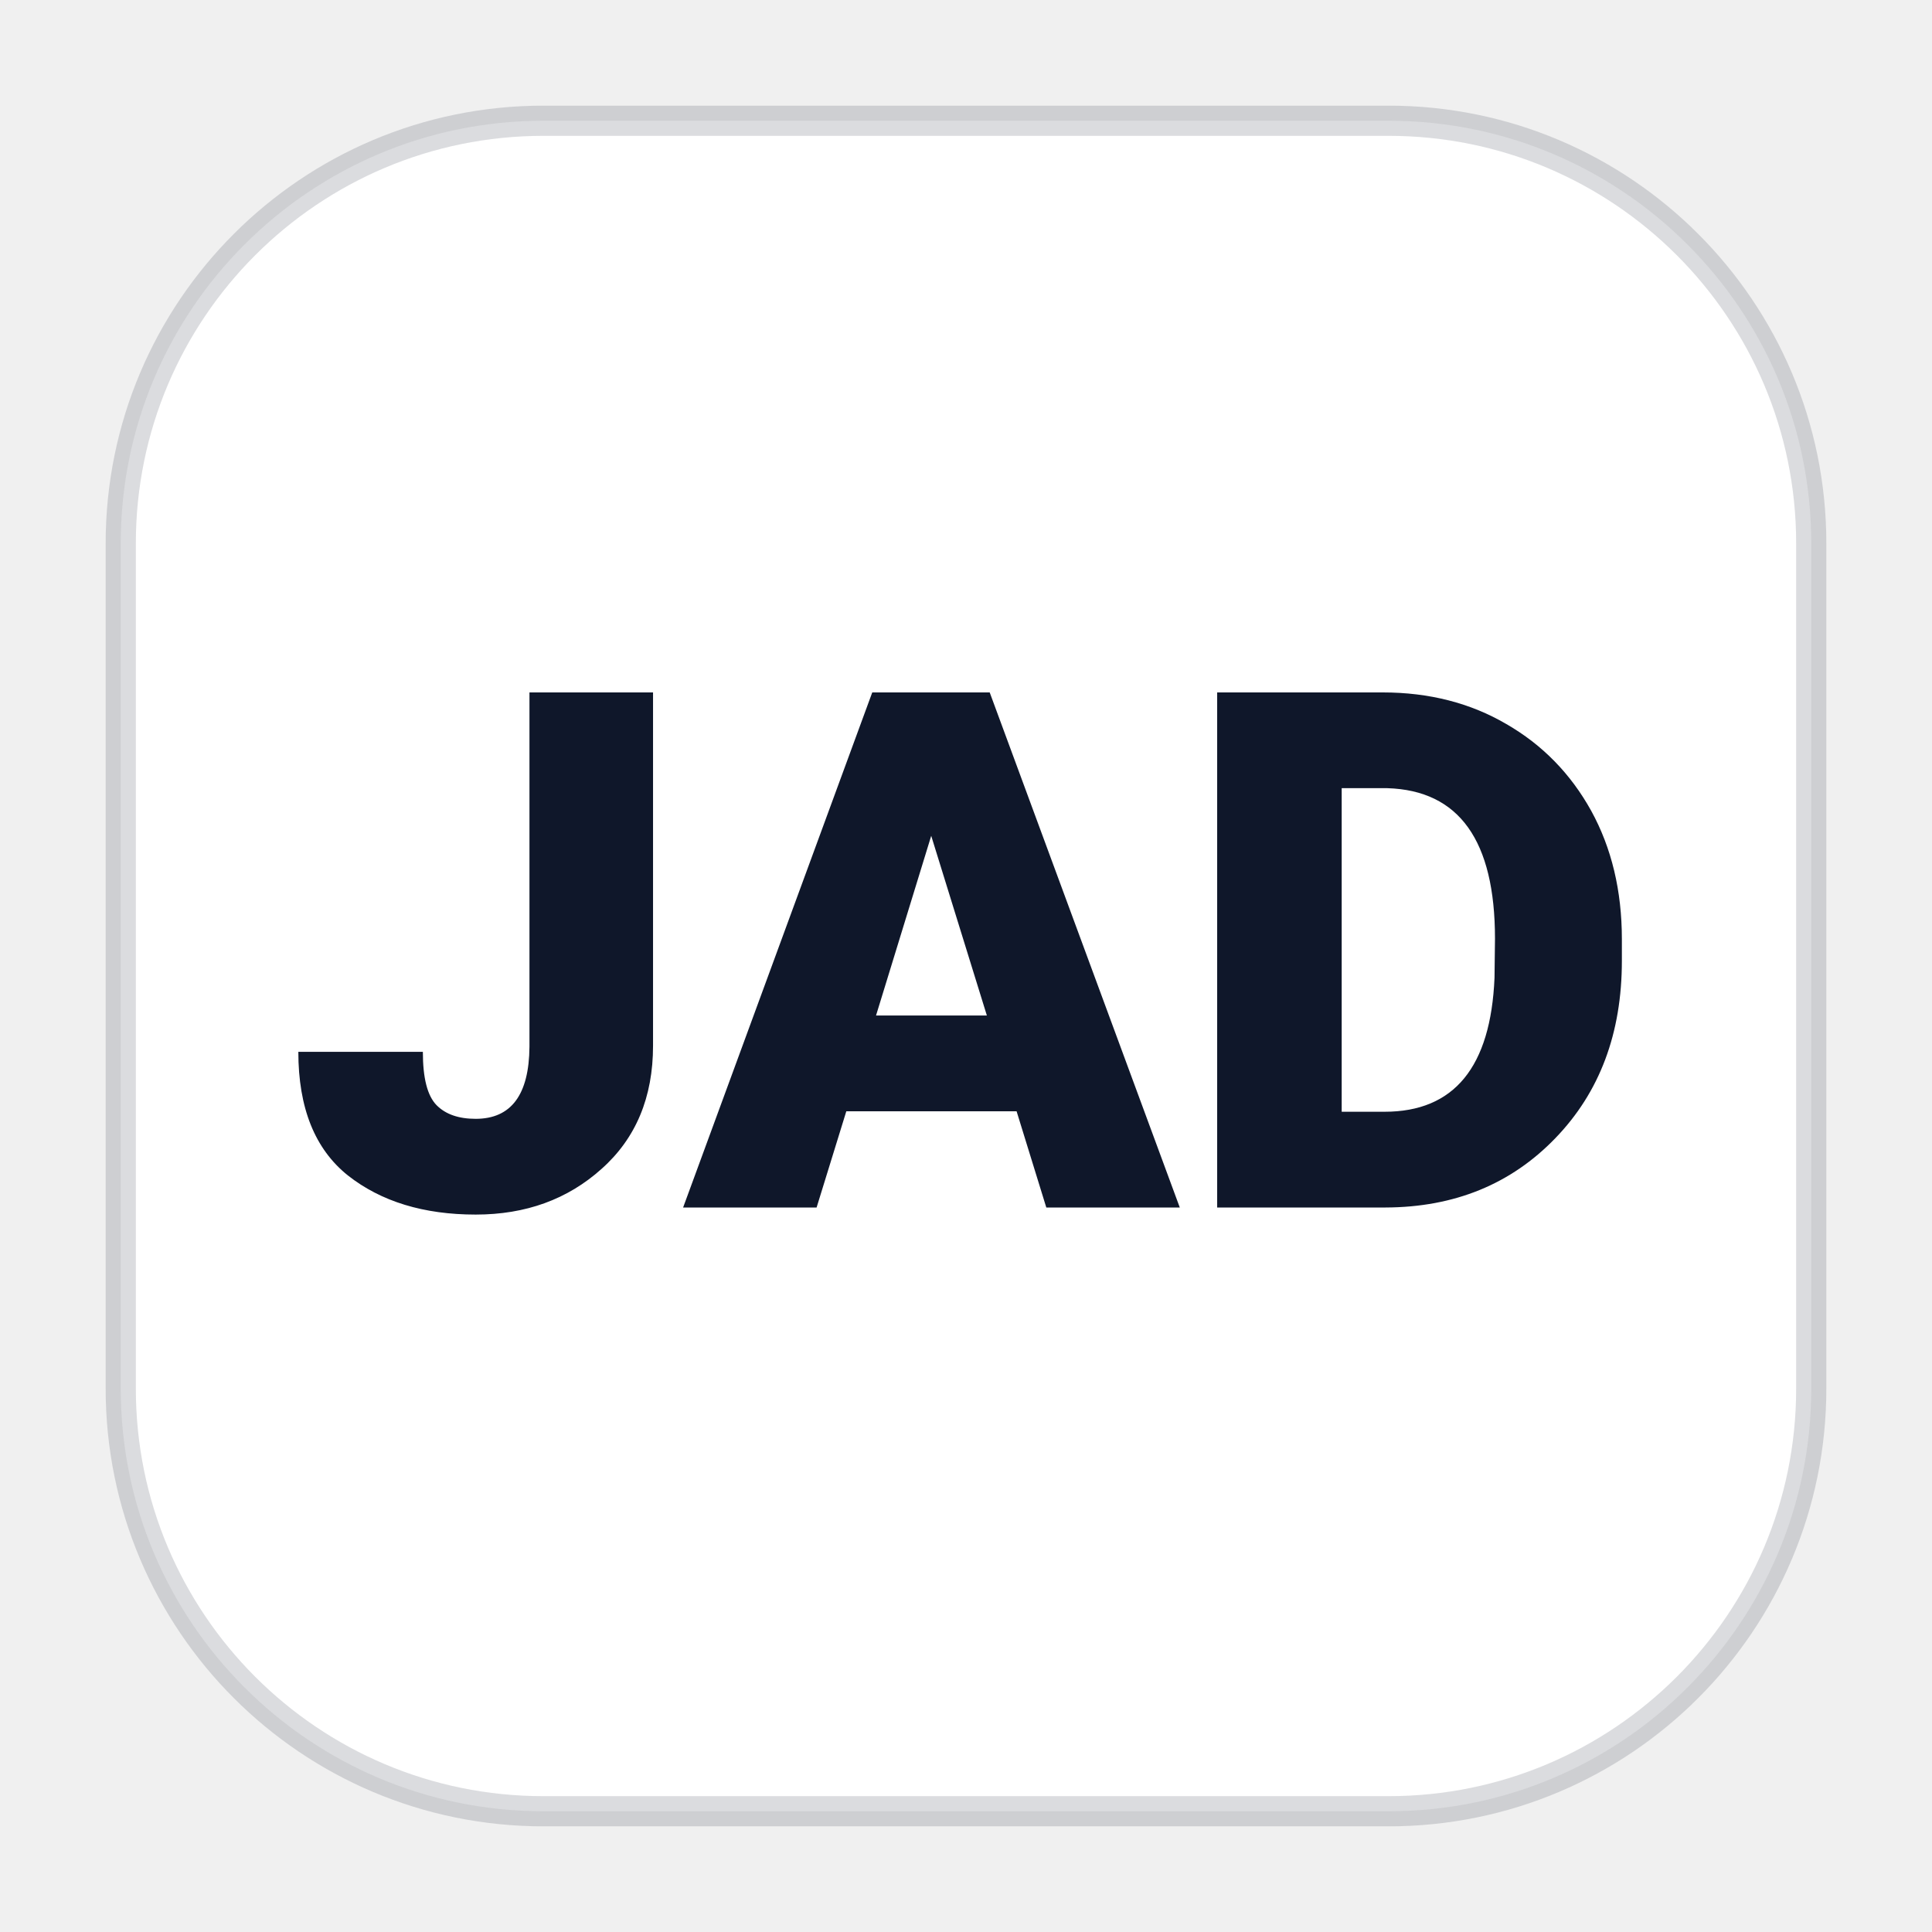
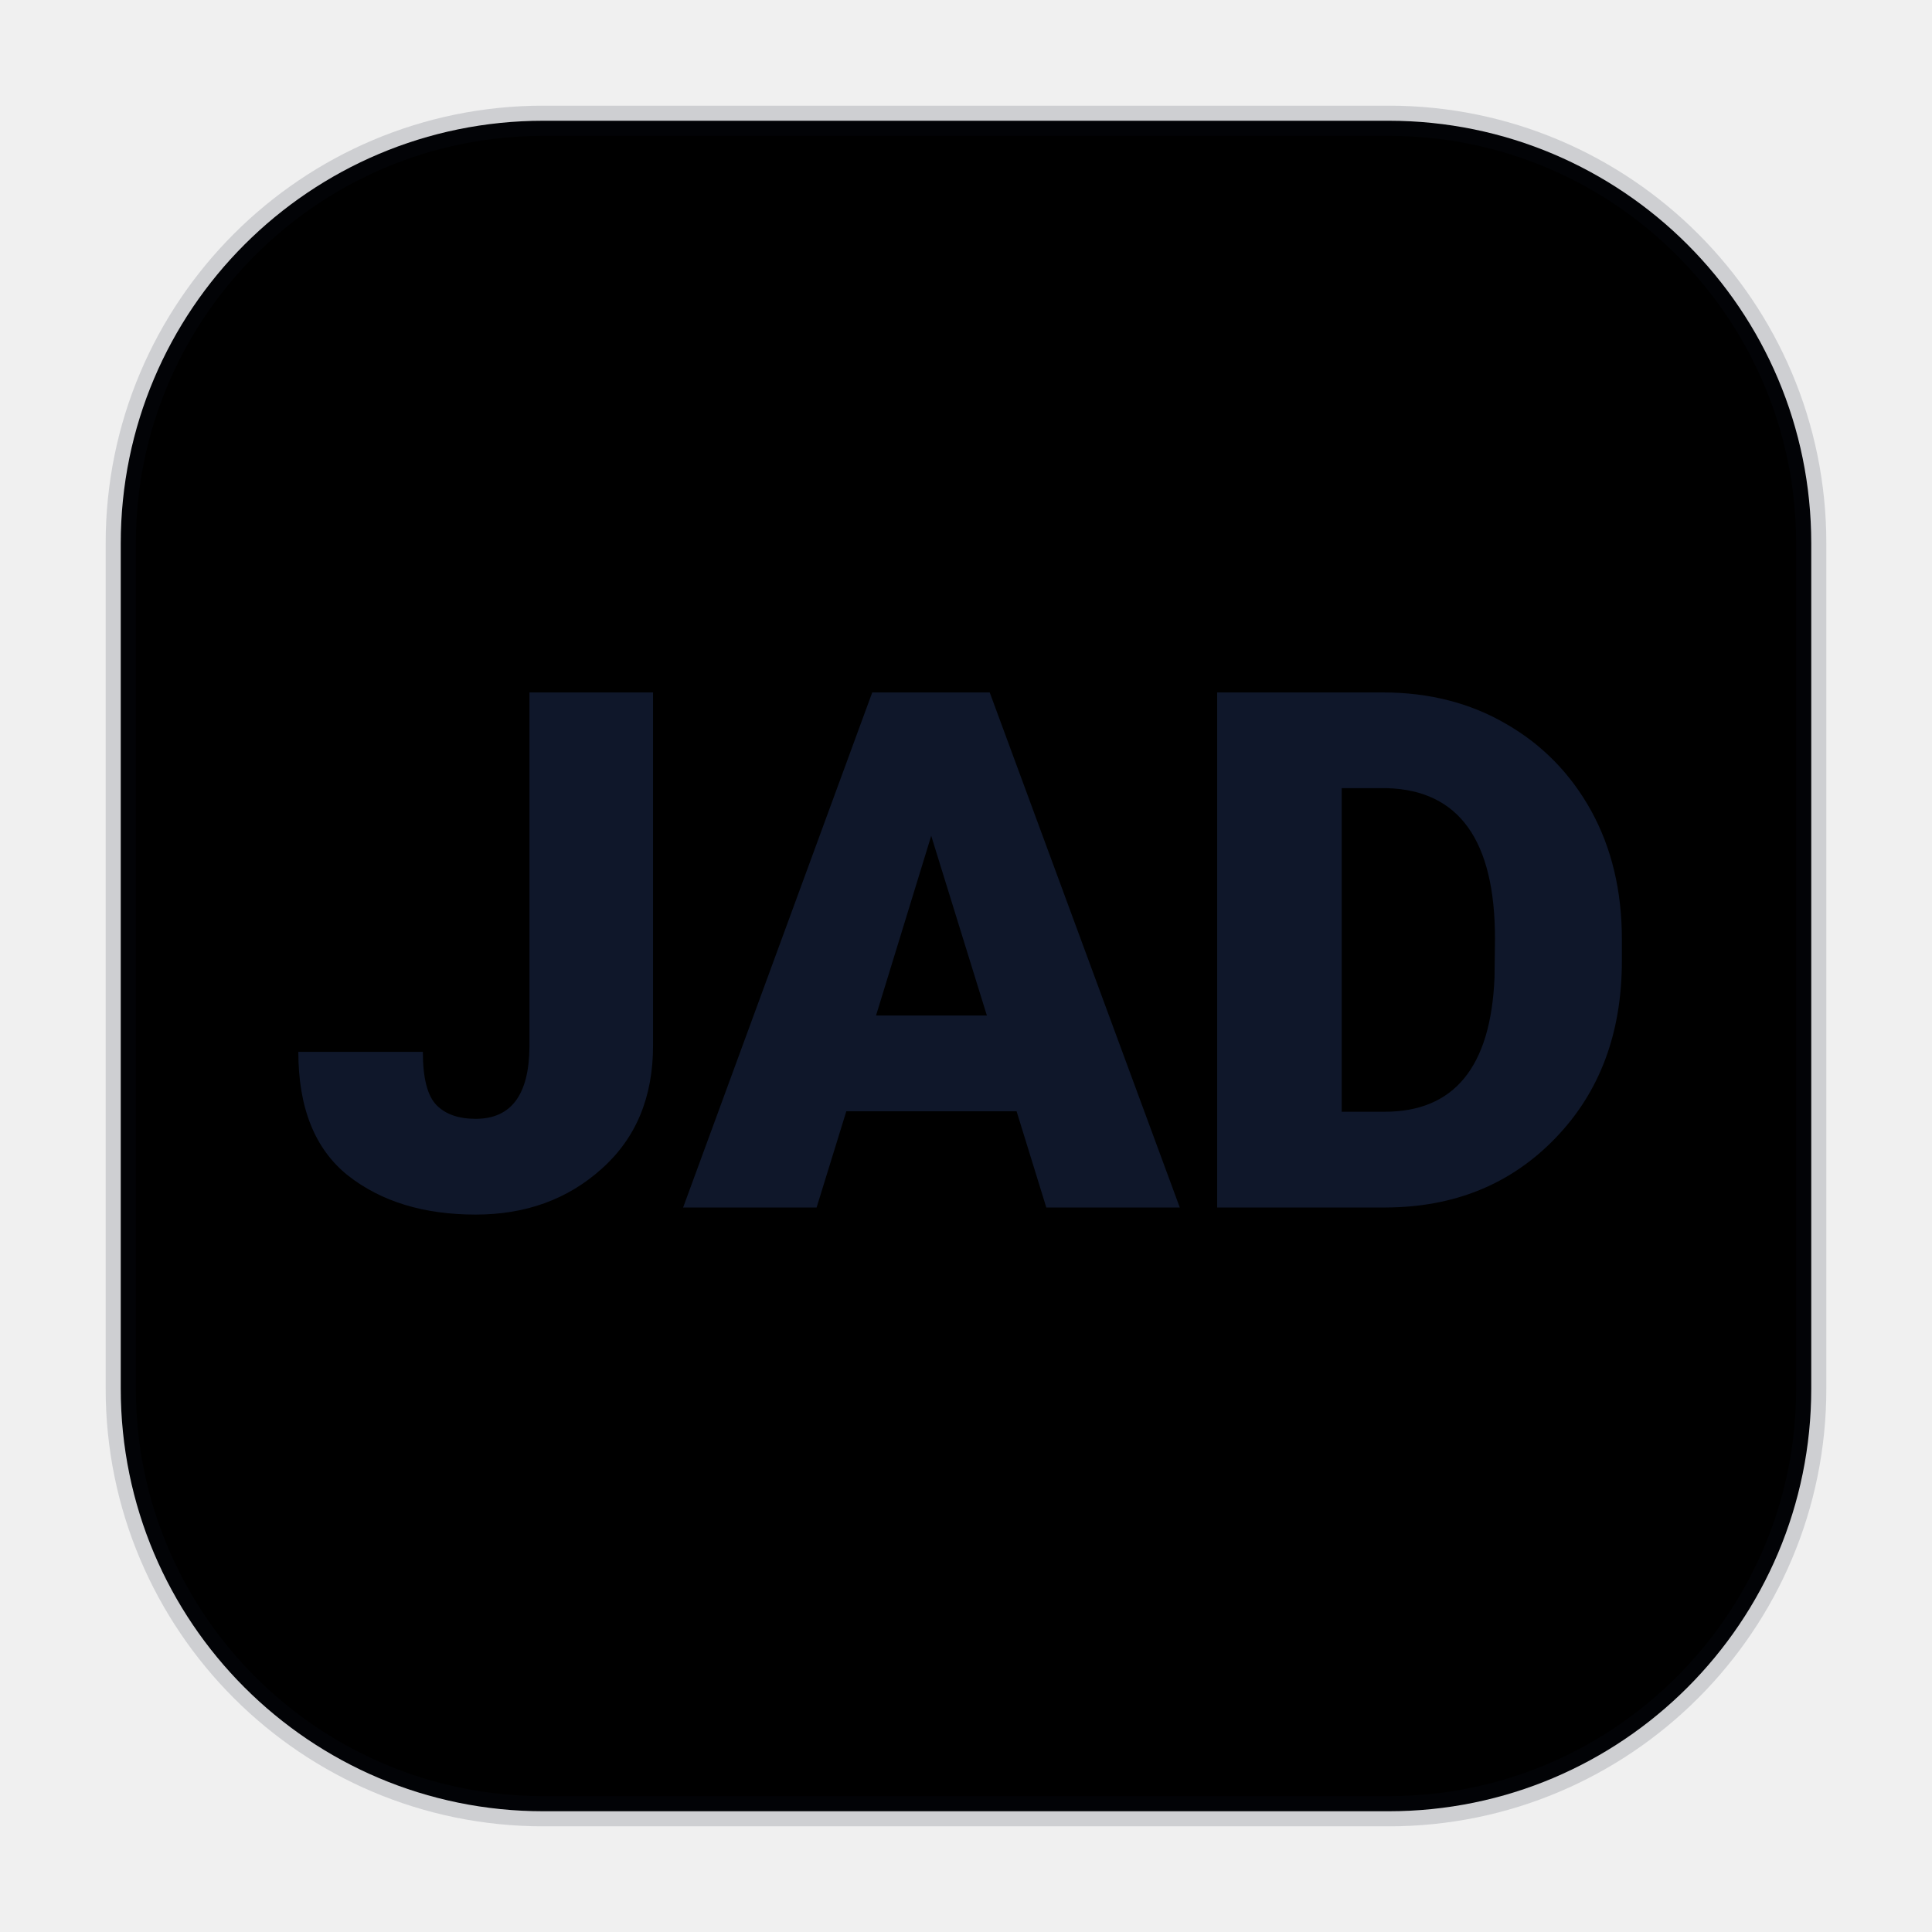
<svg xmlns="http://www.w3.org/2000/svg" width="64" height="64" viewBox="0 0 64 64">
-   <rect x="4" y="4" width="56" height="56" rx="14" fill="#ffffff" />
+   <rect x="4" y="4" width="56" height="56" rx="14" fill="oklch(1 0 0)" />
  <rect x="4" y="4" width="56" height="56" rx="14" fill="none" stroke="#0f172a" stroke-opacity="0.15" />
  <text x="32" y="40" text-anchor="middle" font-family="ui-sans-serif,system-ui,-apple-system,Segoe UI,Roboto,Arial" font-size="24" font-weight="800" fill="#0f172a">JAD</text>
</svg>
